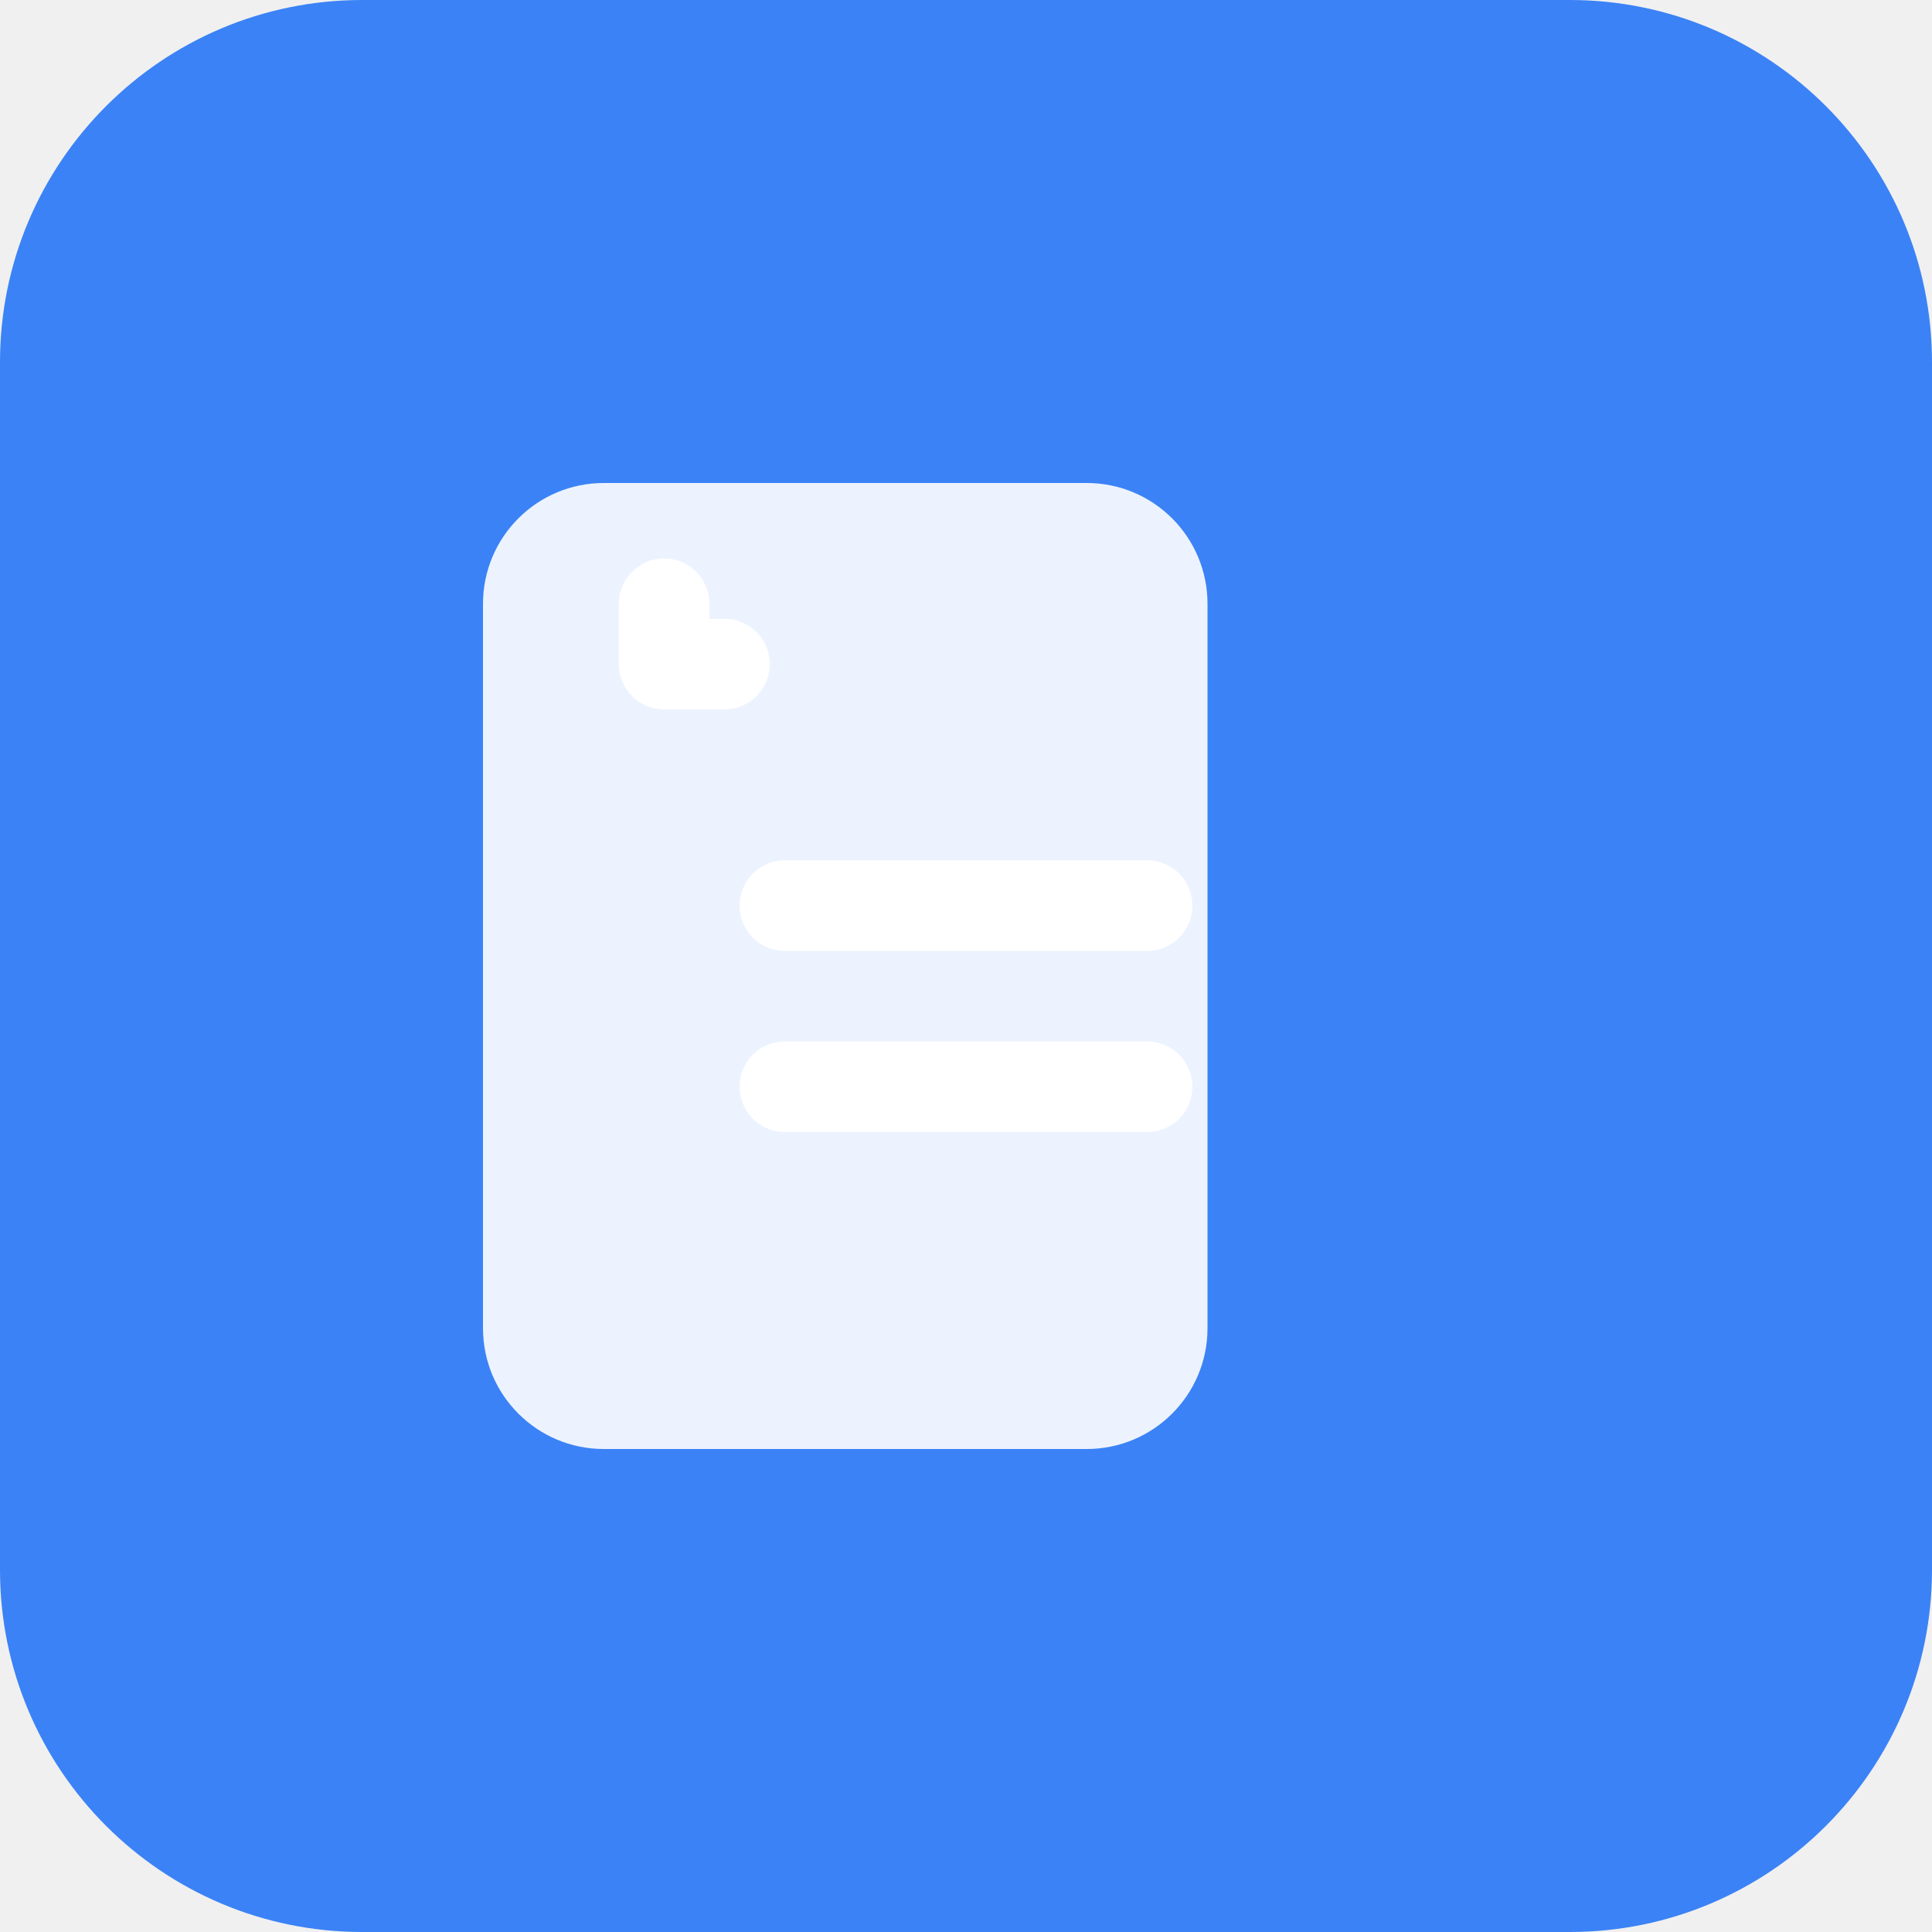
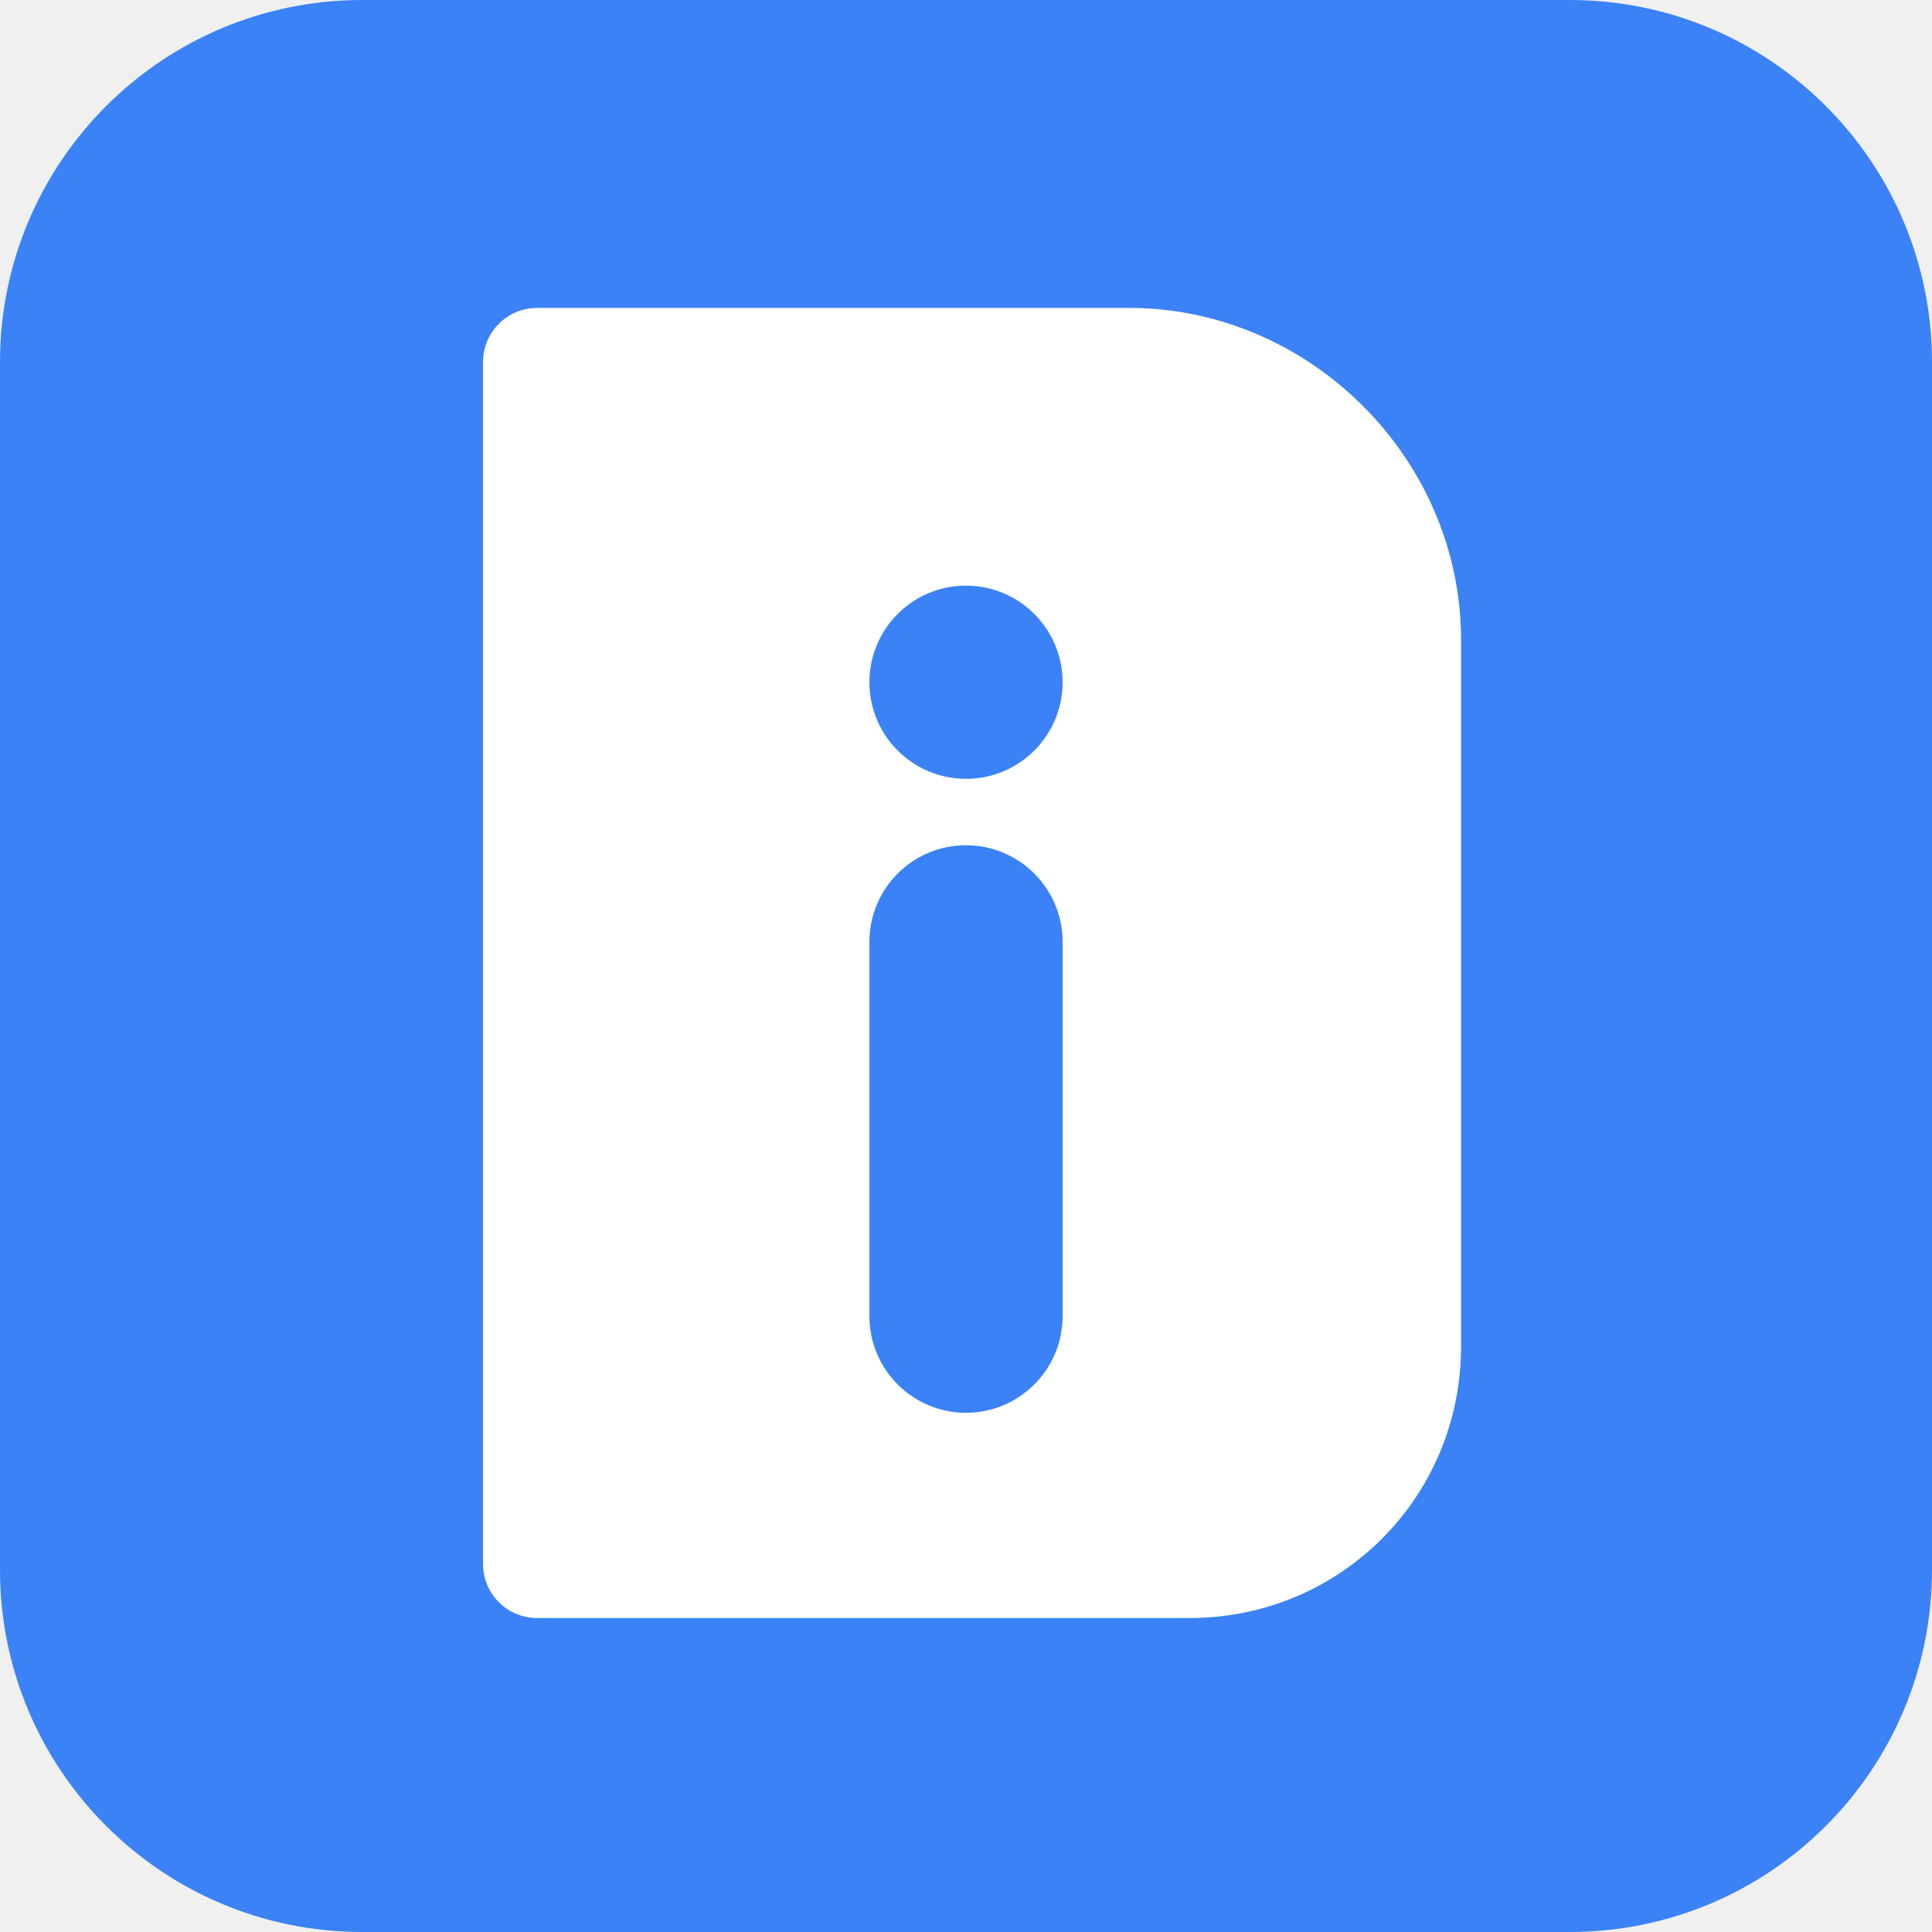
- <svg xmlns="http://www.w3.org/2000/svg" viewBox="0 0 32 32" fill="none">
-   <rect width="32" height="32" rx="6" fill="#3B82F6" />
-   <path d="M10 8h8a2 2 0 0 1 2 2v12a2 2 0 0 1-2 2H10a2 2 0 0 1-2-2V10a2 2 0 0 1 2-2z" fill="white" opacity="0.9" />
-   <line x1="13" y1="15" x2="19" y2="15" stroke="white" stroke-width="1.5" stroke-linecap="round" />
-   <line x1="13" y1="18" x2="19" y2="18" stroke="white" stroke-width="1.5" stroke-linecap="round" />
-   <path d="M12 11h-1v-1" stroke="white" stroke-width="1.5" stroke-linecap="round" stroke-linejoin="round" fill="none" />
+ <svg xmlns="http://www.w3.org/2000/svg" id="_图层_1" data-name="图层 1" version="1.1" viewBox="0 0 32 32">
+   <defs>
+     <style>
+       .cls-1 {
+         fill: #3b82f6;
+       }
+ 
+       .cls-1, .cls-2 {
+         stroke-width: 0px;
+       }
+ 
+       .cls-2 {
+         fill: #fff;
+       }
+     </style>
+   </defs>
+   <rect class="cls-1" width="32" height="32" rx="6" ry="6" />
+   <path class="cls-2" d="M8.8,5.1h9.9c3,0,5.5,2.5,5.5,5.5v11.7c0,2.5-2,4.5-4.5,4.5h-10.8c-.5,0-.9-.4-.9-.9V6c0-.5.4-.9.9-.9Z" />
+   <rect class="cls-1" x="14.4" y="14" width="3.2" height="9.4" rx="1.6" ry="1.6" />
+   <circle class="cls-1" cx="16" cy="11.3" r="1.6" />
</svg>
